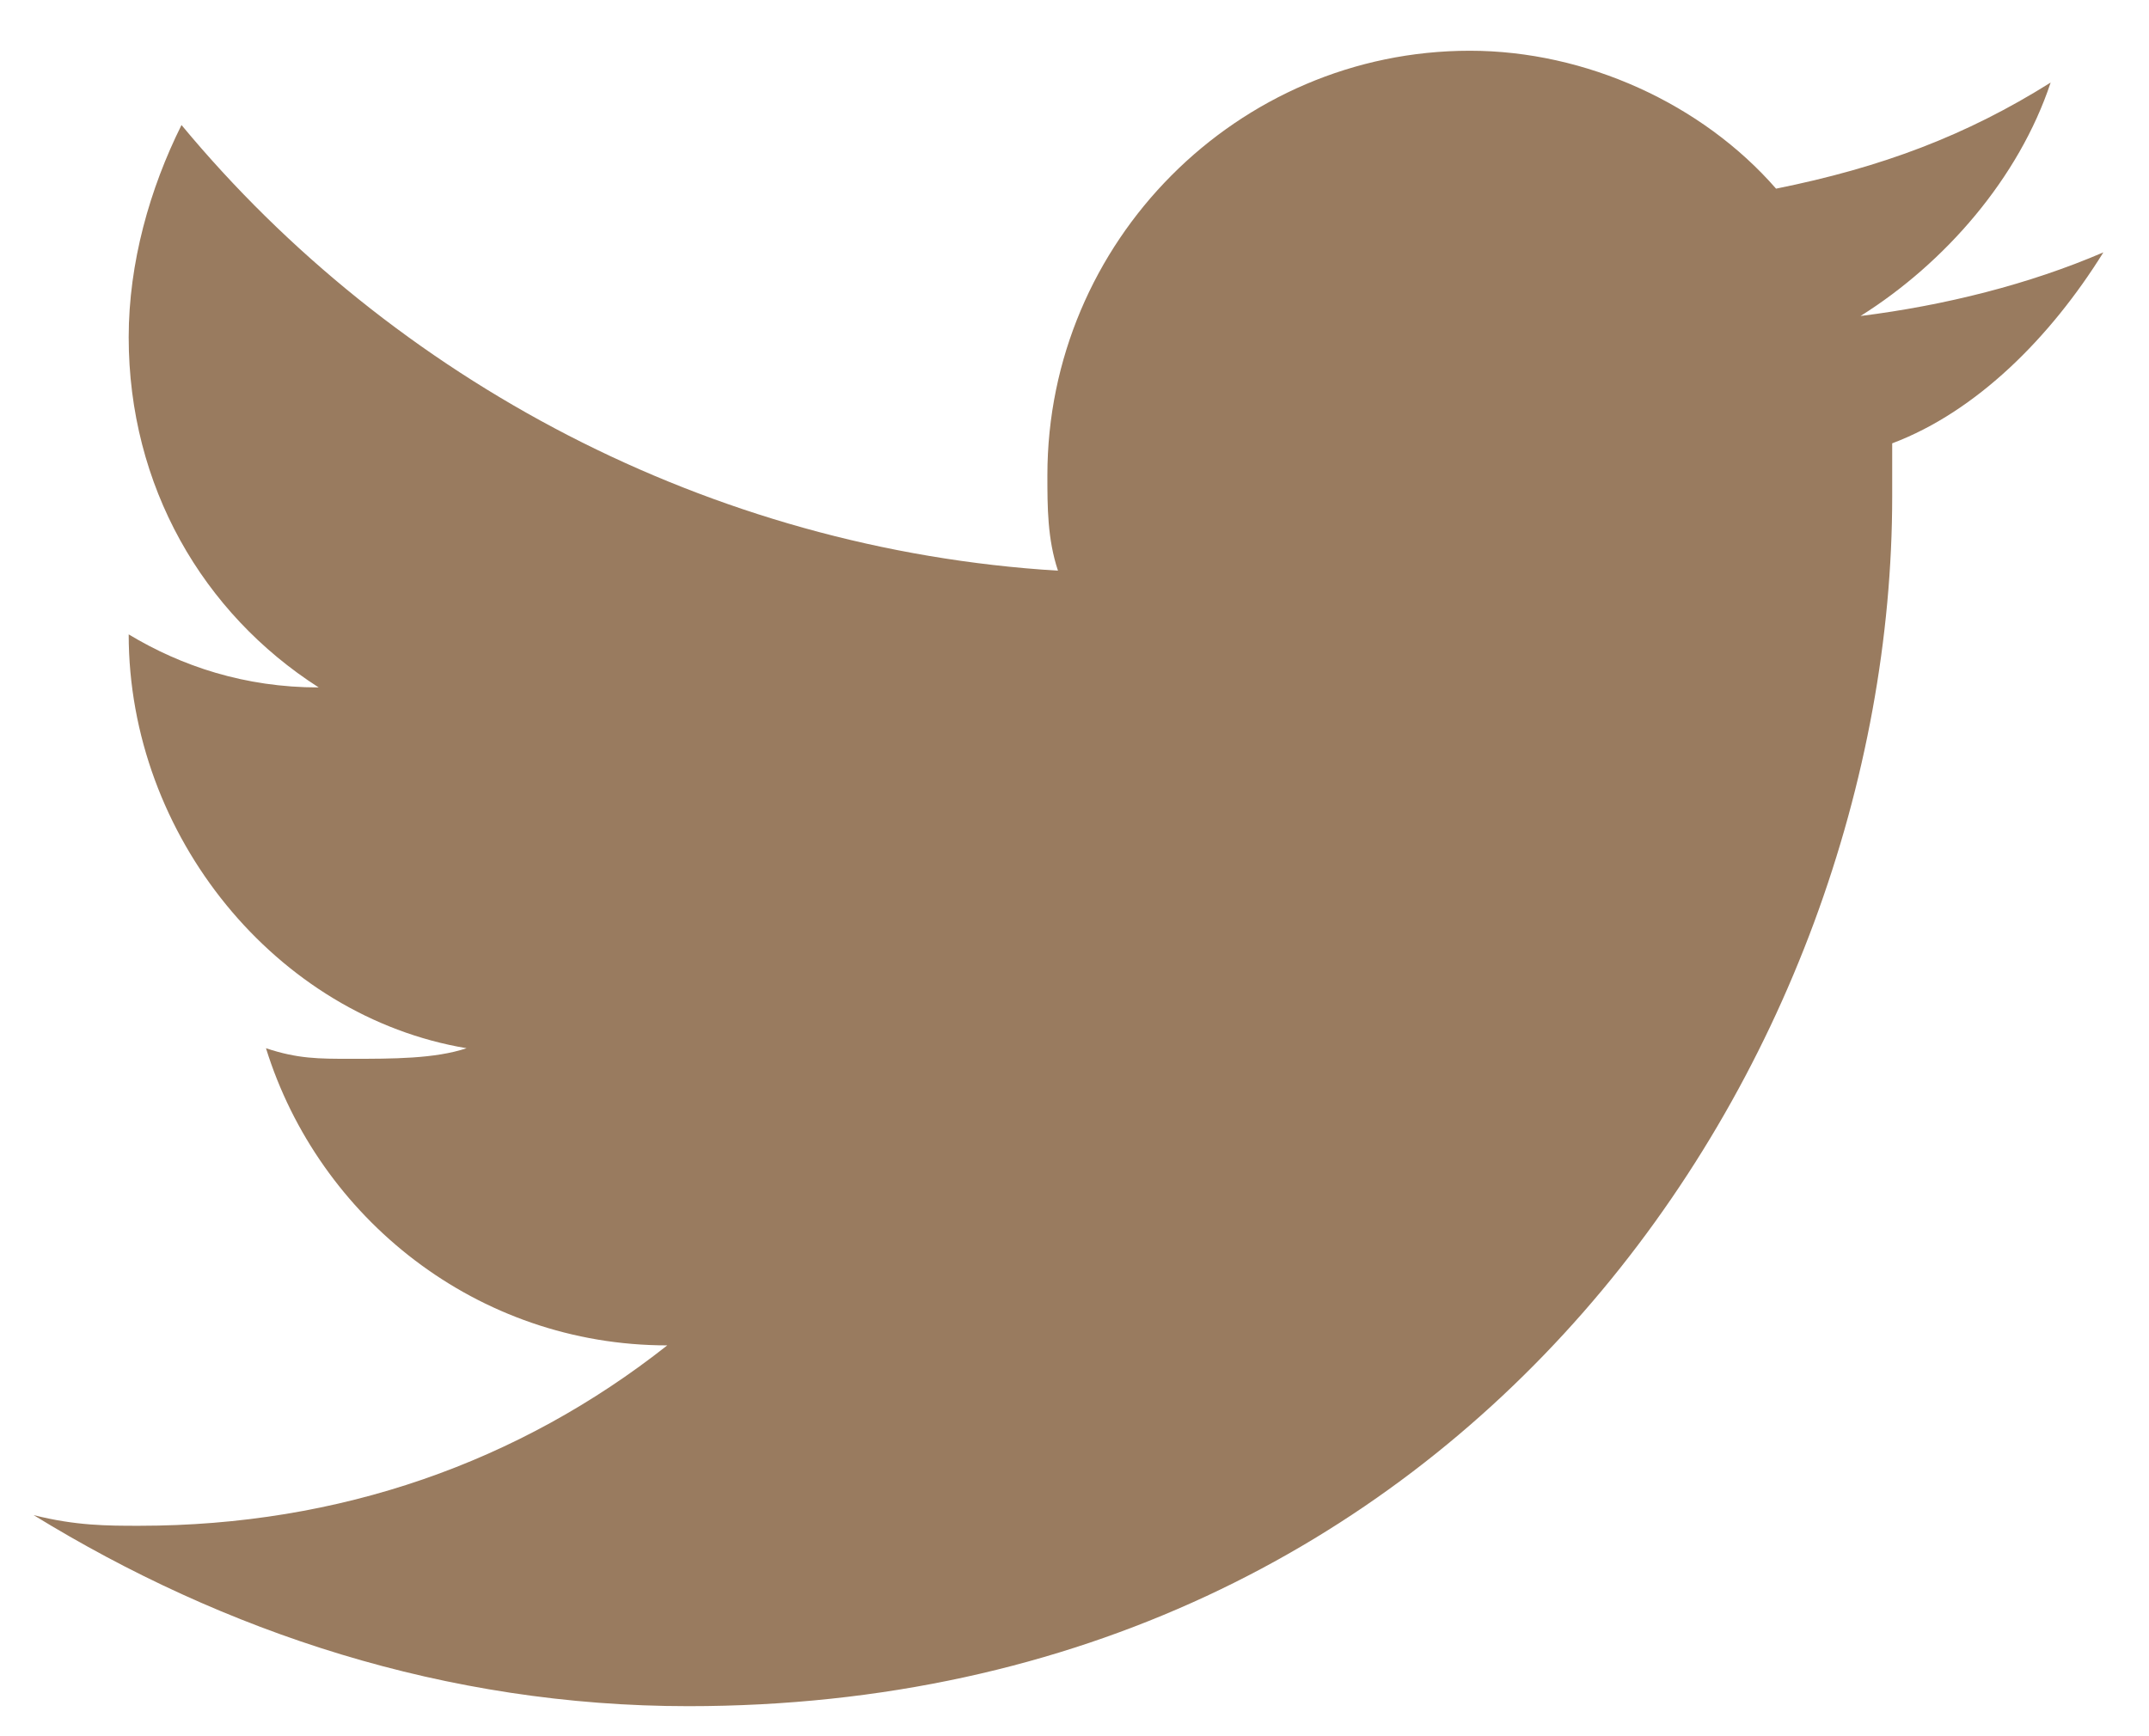
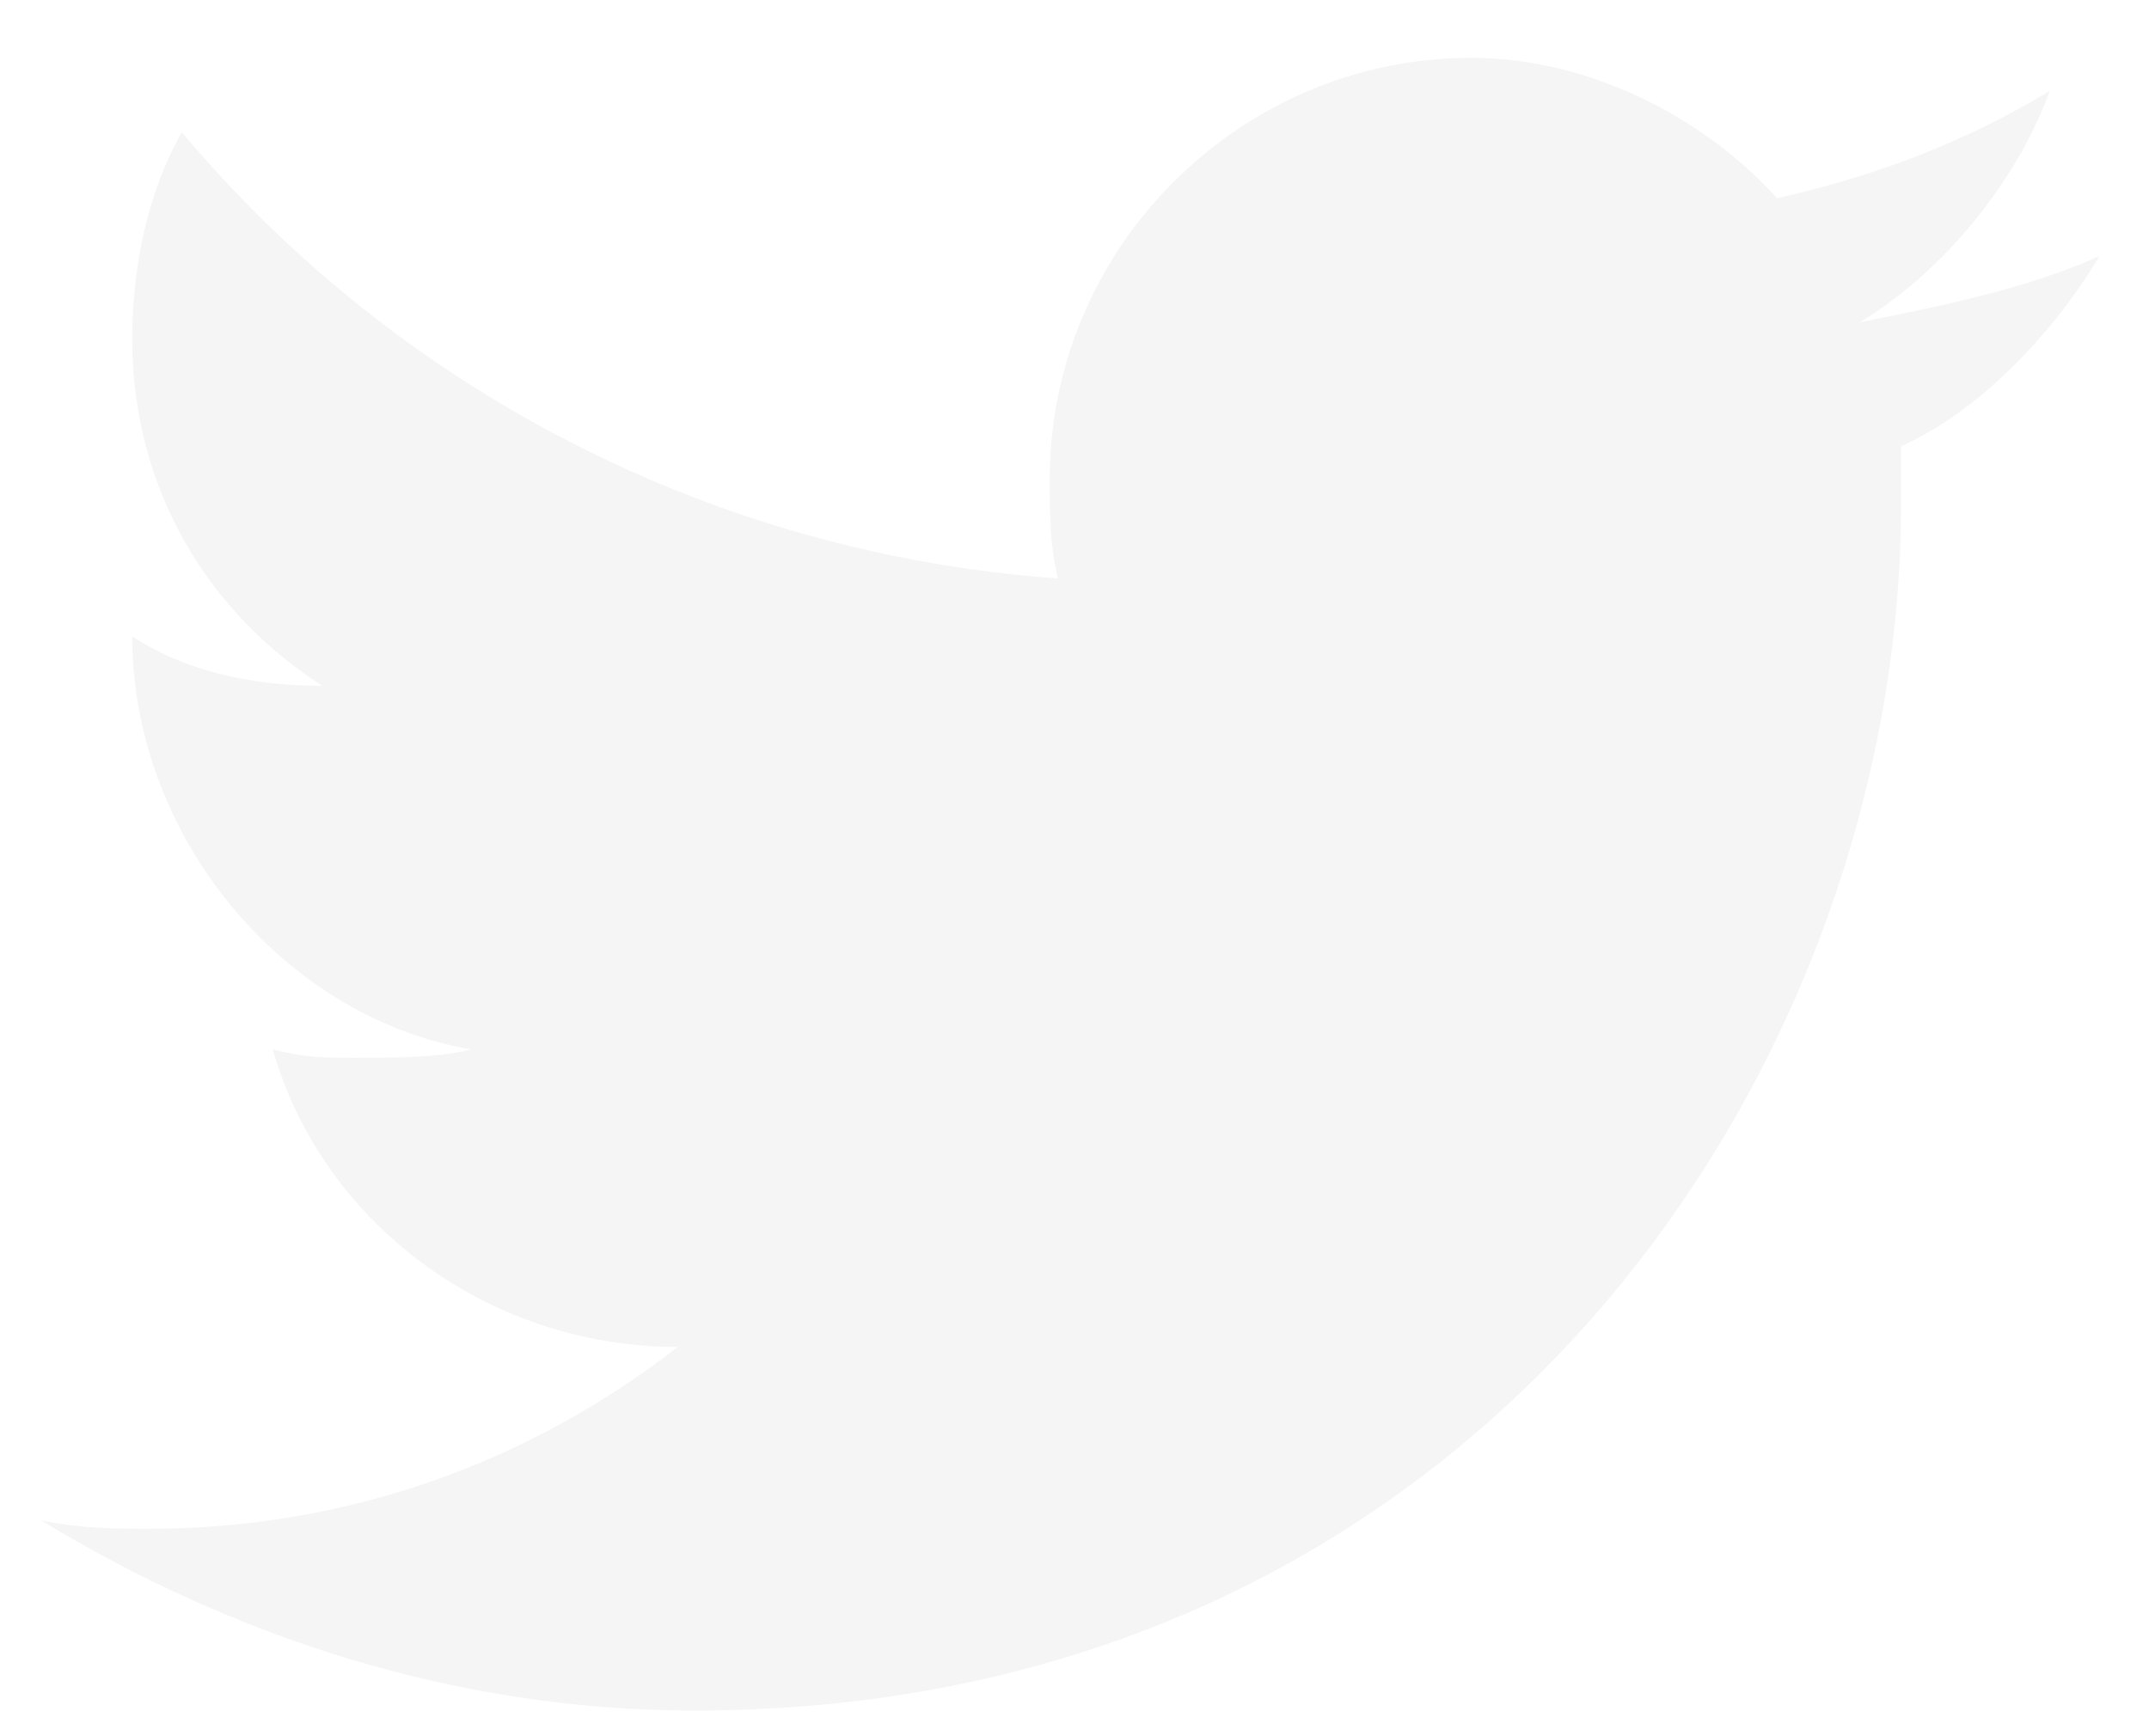
- <svg xmlns="http://www.w3.org/2000/svg" width="26" height="21" viewBox="0 0 26 21" fill="none">
-   <path d="M25.448 3.054C24.554 3.439 23.532 3.696 22.51 3.824C23.532 3.182 24.426 2.155 24.81 0.999C23.788 1.641 22.765 2.026 21.488 2.283C20.593 1.256 19.188 0.614 17.783 0.614C14.972 0.614 12.672 2.925 12.672 5.751C12.672 6.136 12.672 6.521 12.8 6.906C8.584 6.649 4.751 4.595 2.196 1.513C1.812 2.283 1.557 3.182 1.557 4.081C1.557 5.879 2.451 7.42 3.856 8.319C2.962 8.319 2.196 8.062 1.557 7.677C1.557 10.117 3.345 12.3 5.645 12.685C5.262 12.813 4.751 12.813 4.24 12.813C3.856 12.813 3.601 12.813 3.218 12.685C3.856 14.74 5.773 16.281 8.073 16.281C6.284 17.693 4.112 18.464 1.684 18.464C1.301 18.464 0.918 18.464 0.407 18.335C2.707 19.748 5.39 20.647 8.328 20.647C17.783 20.647 22.893 12.813 22.893 6.007V5.365C23.915 4.98 24.81 4.081 25.448 3.054Z" fill="#997B5F" />
+ <svg xmlns="http://www.w3.org/2000/svg" version="1.1" id="Layer_1" x="0px" y="0px" viewBox="0 0 26 21" style="enable-background:new 0 0 26 21;" xml:space="preserve">
+   <style type="text/css">
+ 	.st0{fill:#F5F5F5;}
+ </style>
+   <path class="st0" d="M25.4,3.1c-0.9,0.4-1.9,0.6-2.9,0.8c1-0.6,1.9-1.7,2.3-2.8c-1,0.6-2,1-3.3,1.3c-0.9-1-2.3-1.7-3.7-1.7  c-2.8,0-5.1,2.3-5.1,5.1c0,0.4,0,0.8,0.1,1.2c-4.2-0.3-8-2.3-10.6-5.4C1.8,2.3,1.6,3.2,1.6,4.1c0,1.8,0.9,3.3,2.3,4.2  C3,8.3,2.2,8.1,1.6,7.7c0,2.4,1.8,4.6,4.1,5c-0.4,0.1-0.9,0.1-1.4,0.1c-0.4,0-0.6,0-1-0.1c0.6,2.1,2.6,3.6,4.9,3.6  c-1.8,1.4-4,2.2-6.4,2.2c-0.4,0-0.8,0-1.3-0.1c2.3,1.4,5,2.3,7.9,2.3c9.5,0,14.6-7.8,14.6-14.6V5.4C23.9,5,24.8,4.1,25.4,3.1z" />
</svg>
